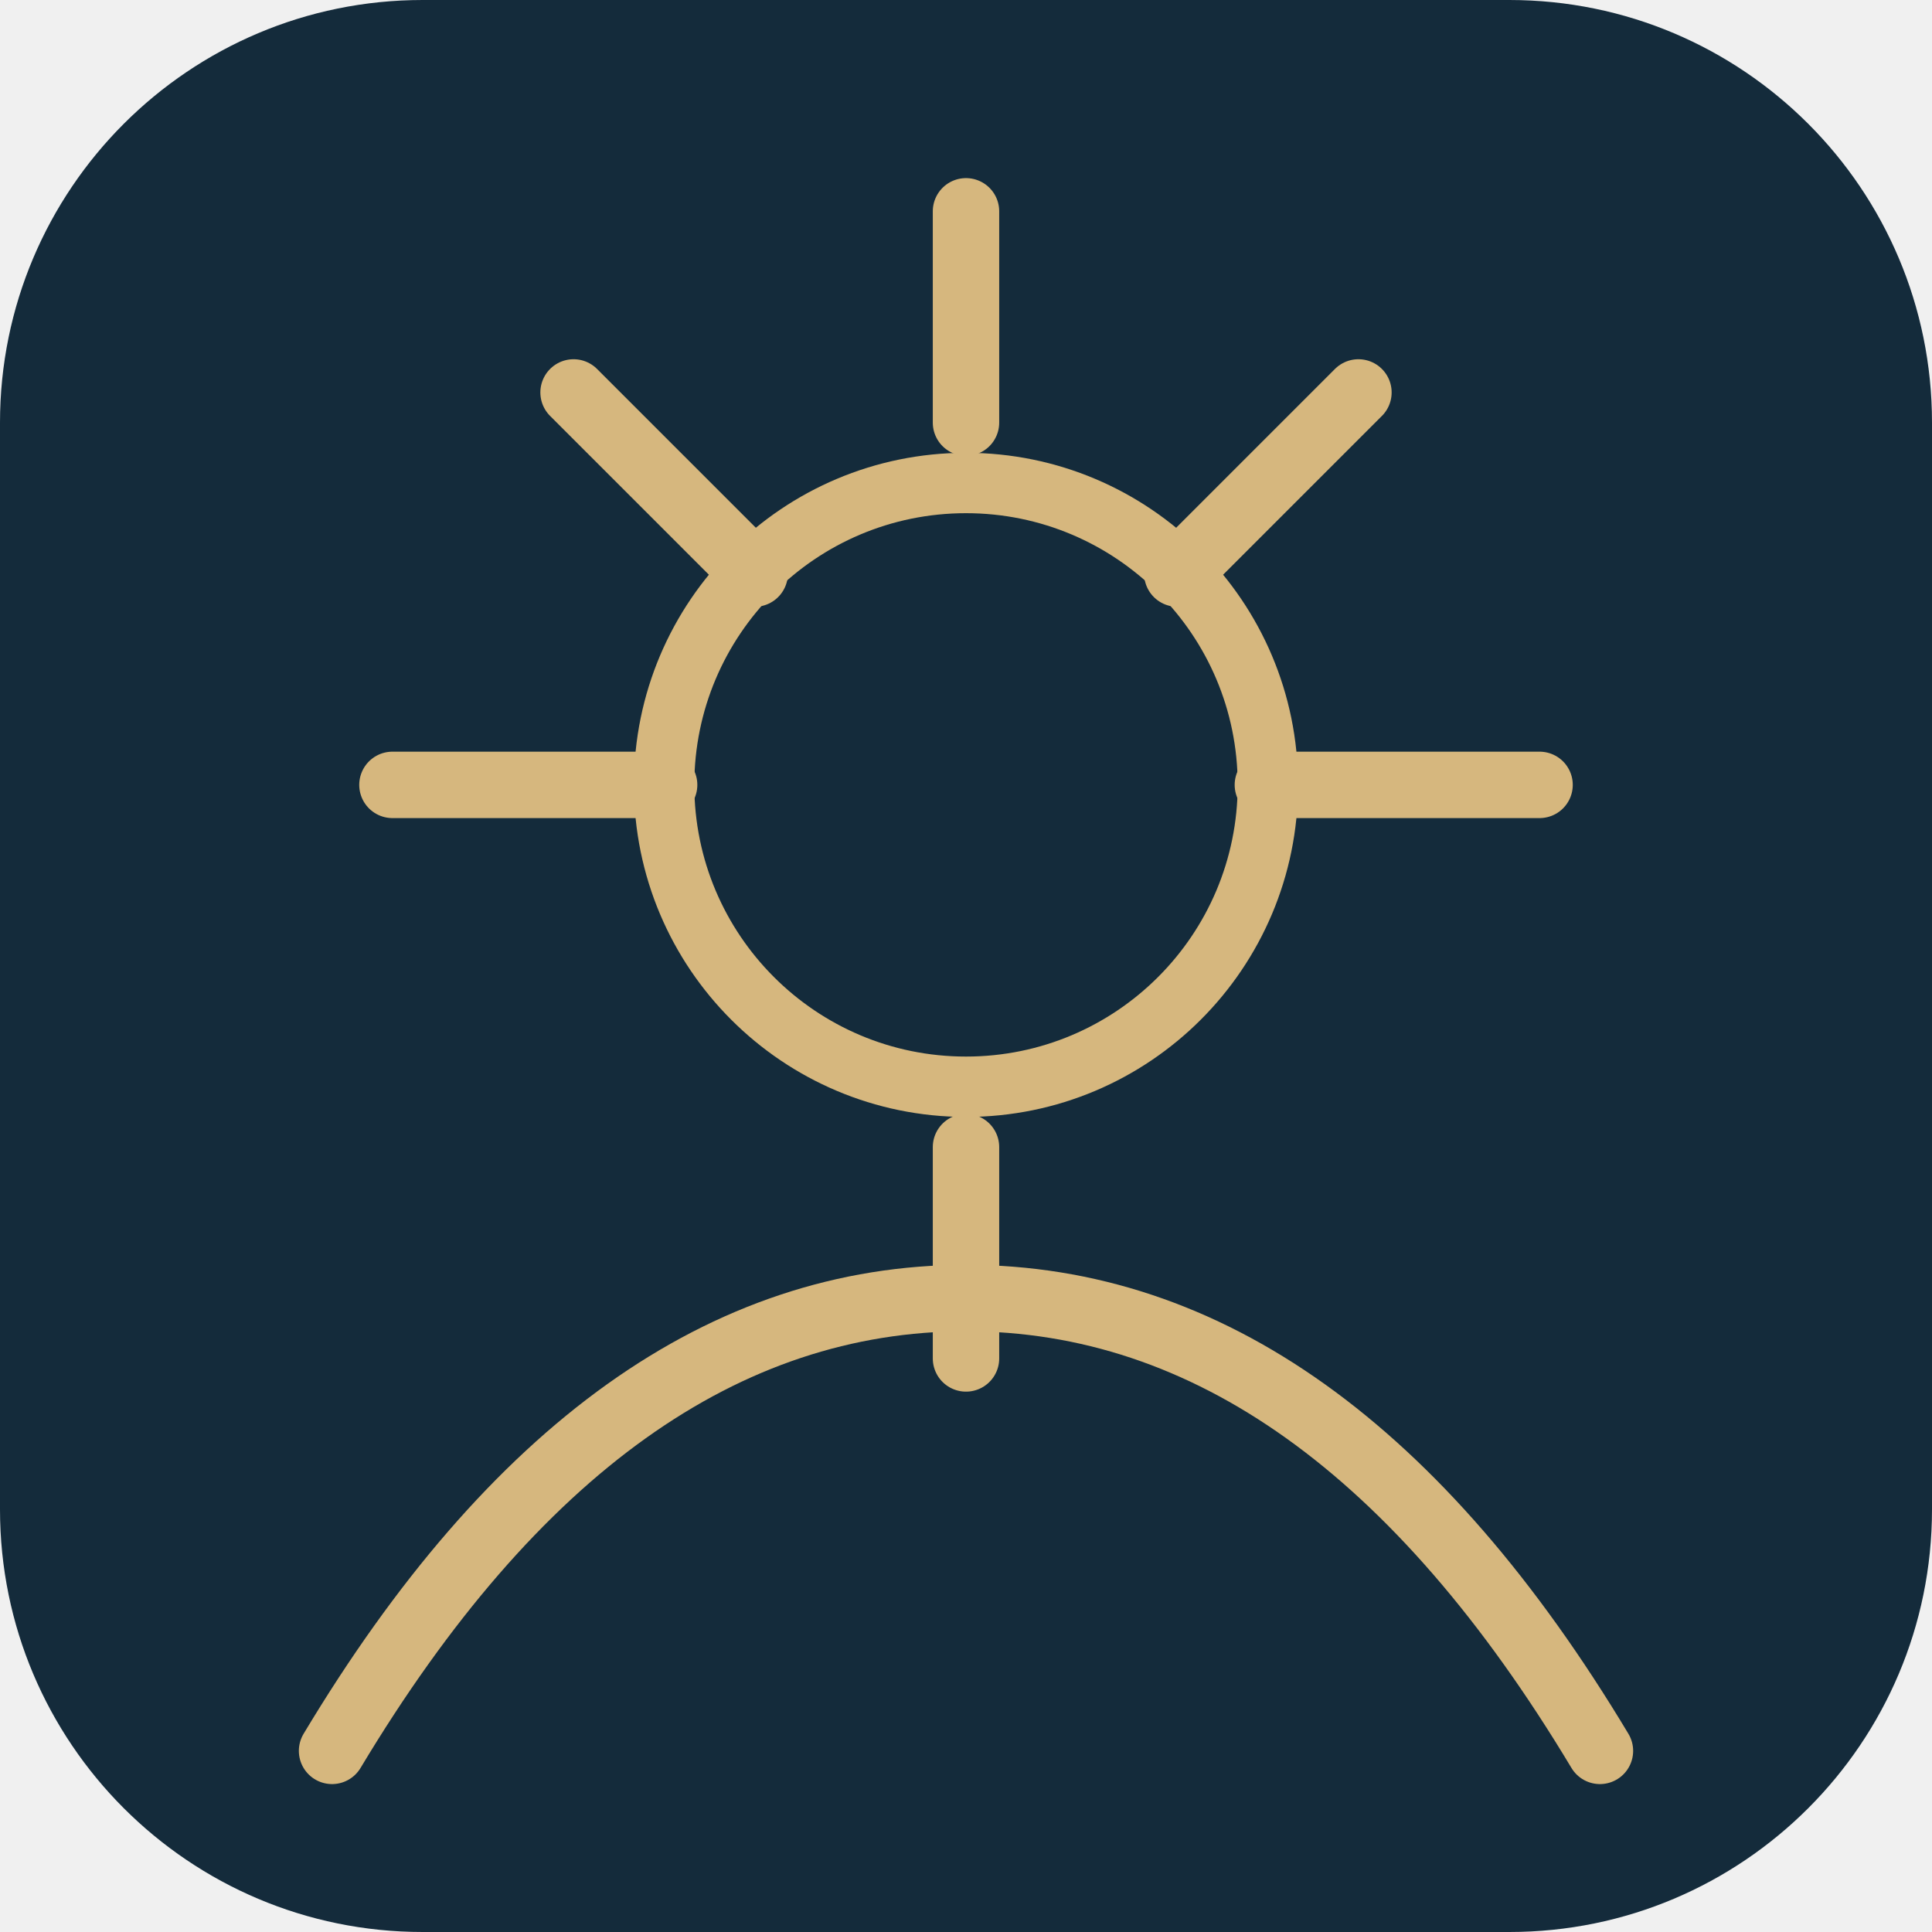
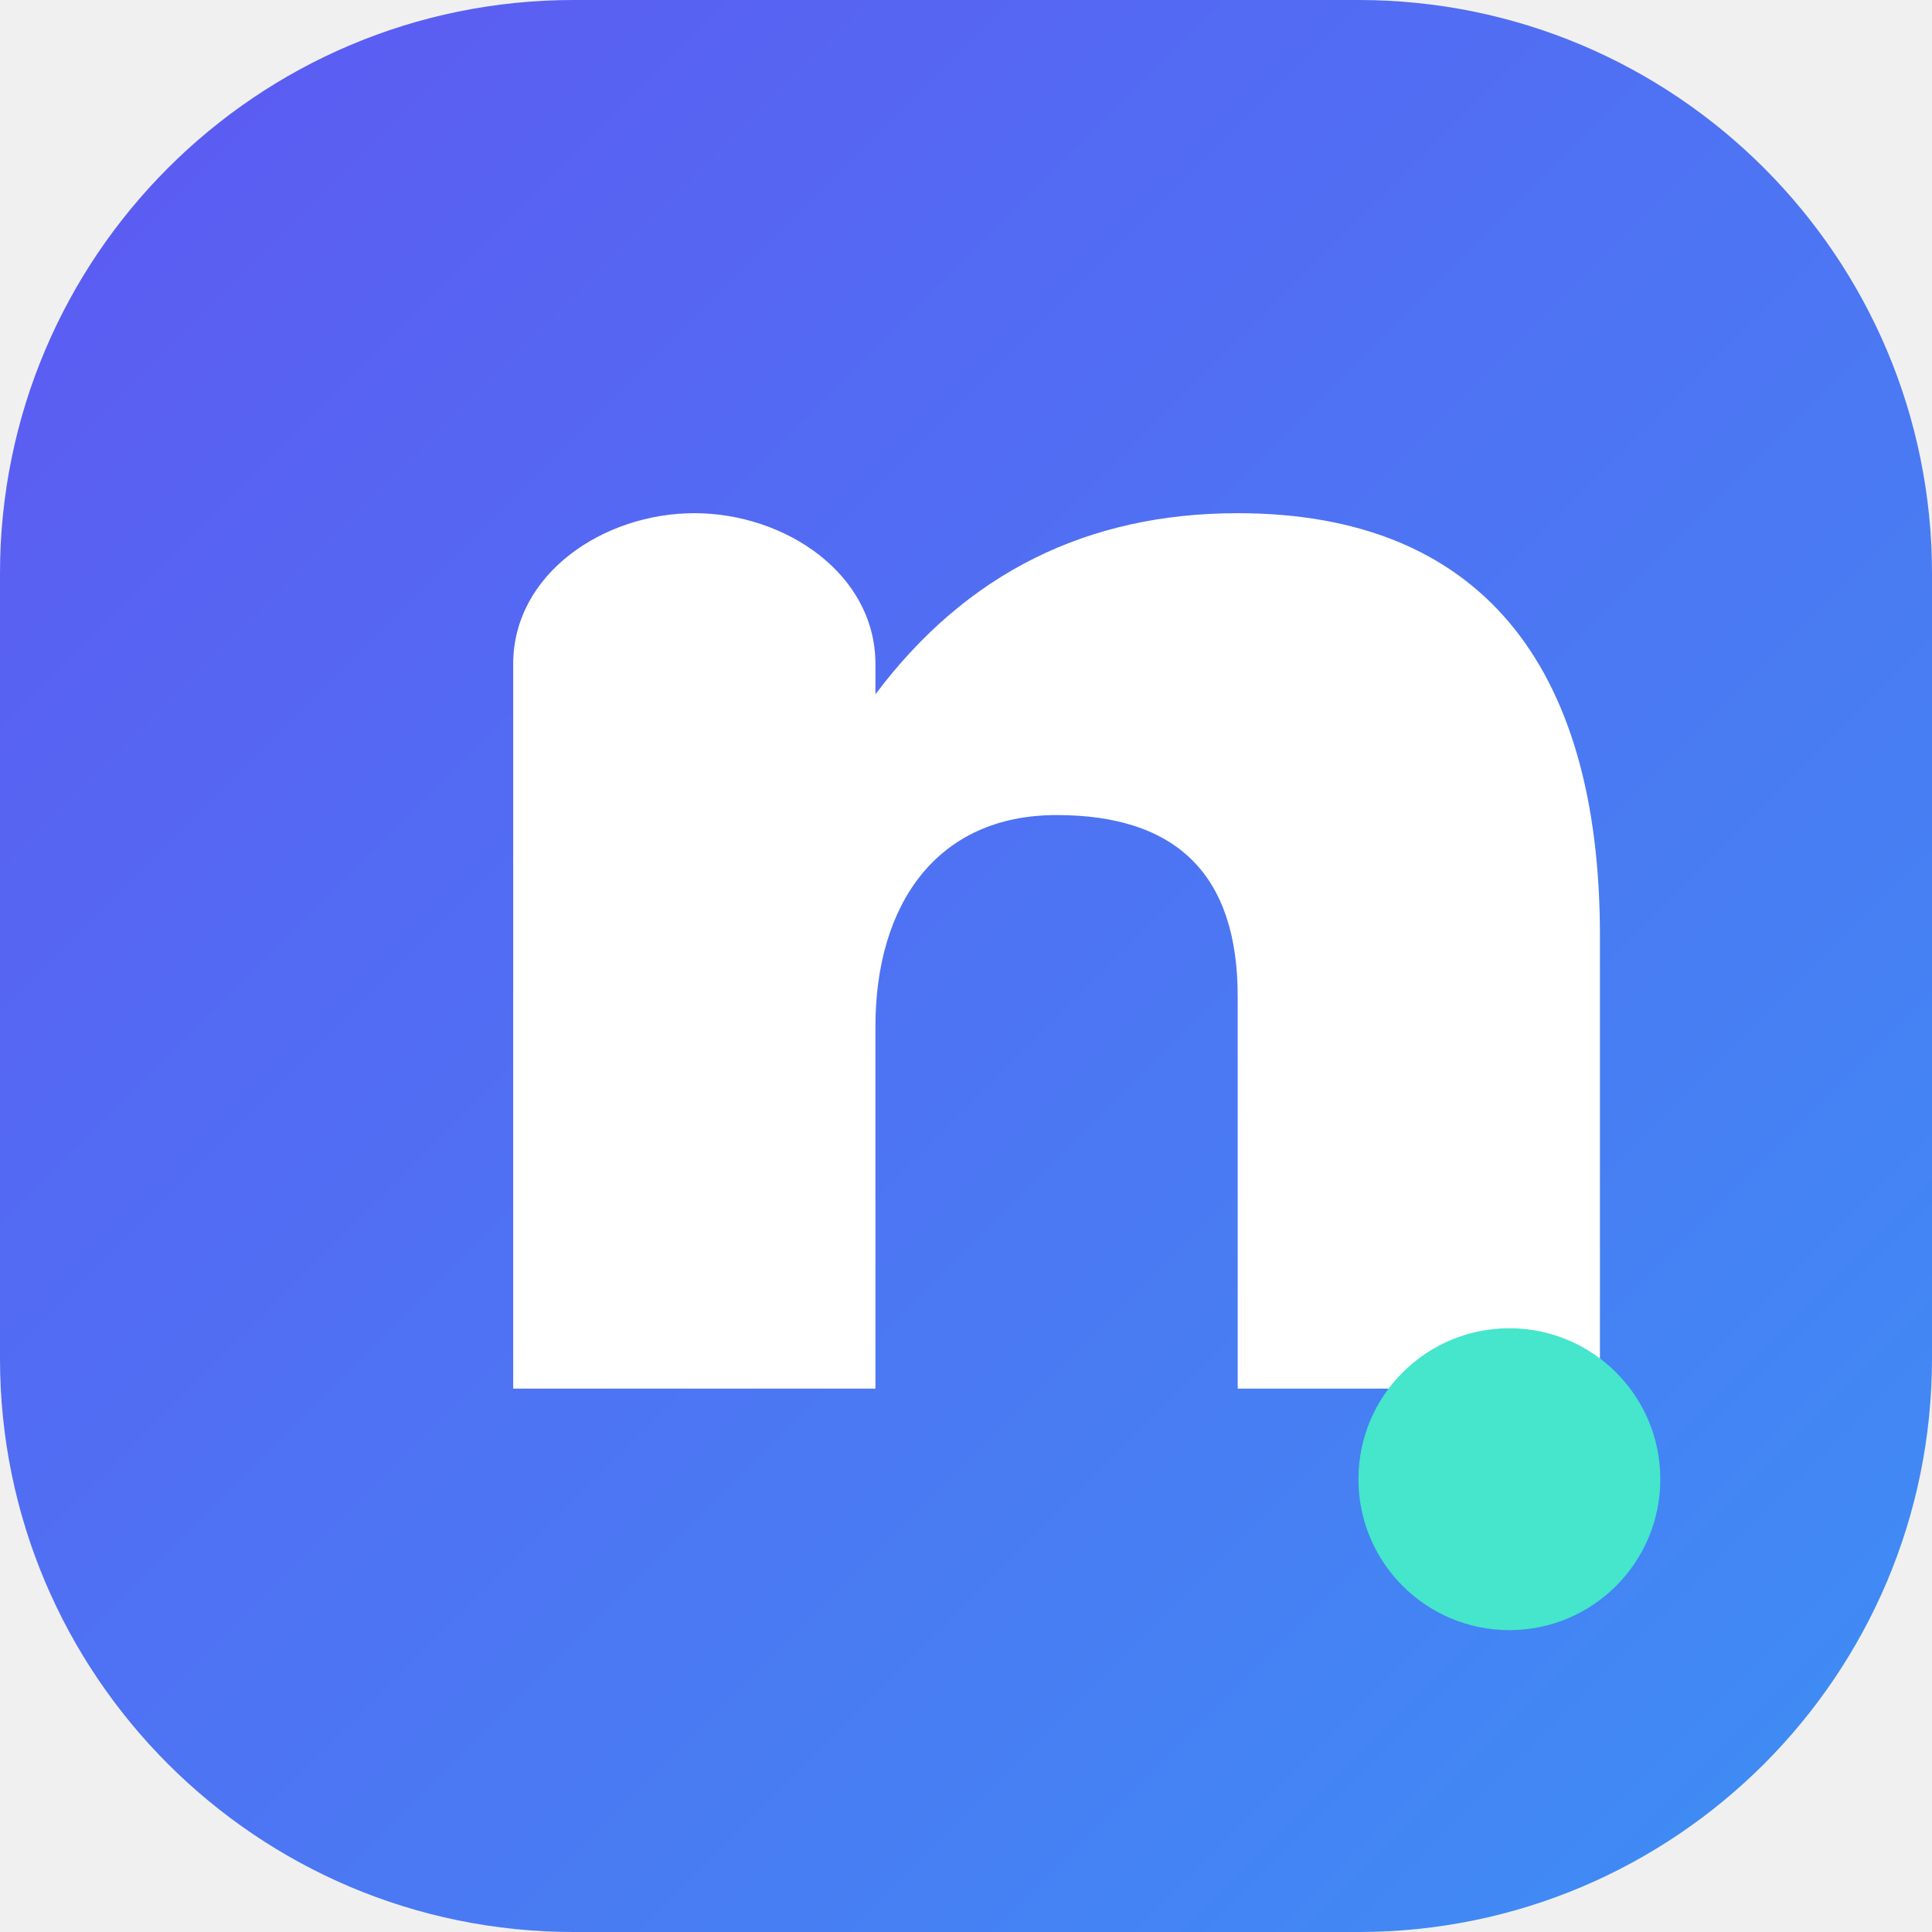
<svg xmlns="http://www.w3.org/2000/svg" viewBox="0 0 64 64">
-   <rect width="64" height="64" rx="14" fill="#142b3b" />
-   <circle cx="32" cy="26" r="10" fill="none" stroke="#d6b77e" stroke-width="2" />
-   <path d="M32 7v7M32 38v7M13 26h9M42 26h9M19 13l6 6M45 13l-6 6M11 58c6-10 13-15 21-15s15 5 21 15" fill="none" stroke="#d6b77e" stroke-width="2.2" stroke-linecap="round" />
+   <defs>
+     <linearGradient id="g" x1="0" y1="0" x2="1" y2="1">
+       <stop stop-color="#5e58f2" />
+       <stop offset="1" stop-color="#3d8ff4" />
+     </linearGradient>
+   </defs>
+   <rect width="64" height="64" rx="19" fill="url(#g)" />
+   <path d="M17 46V22c0-3 3-5 6-5s6 2 6 5v1c3-4 7-6 12-6 8 0 12 5 12 14v15H41V33c0-4-2-6-6-6s-6 3-6 7v12H17Z" fill="#fff" />
+   <circle cx="50" cy="49" r="5" fill="#45e6cb" />
</svg>
